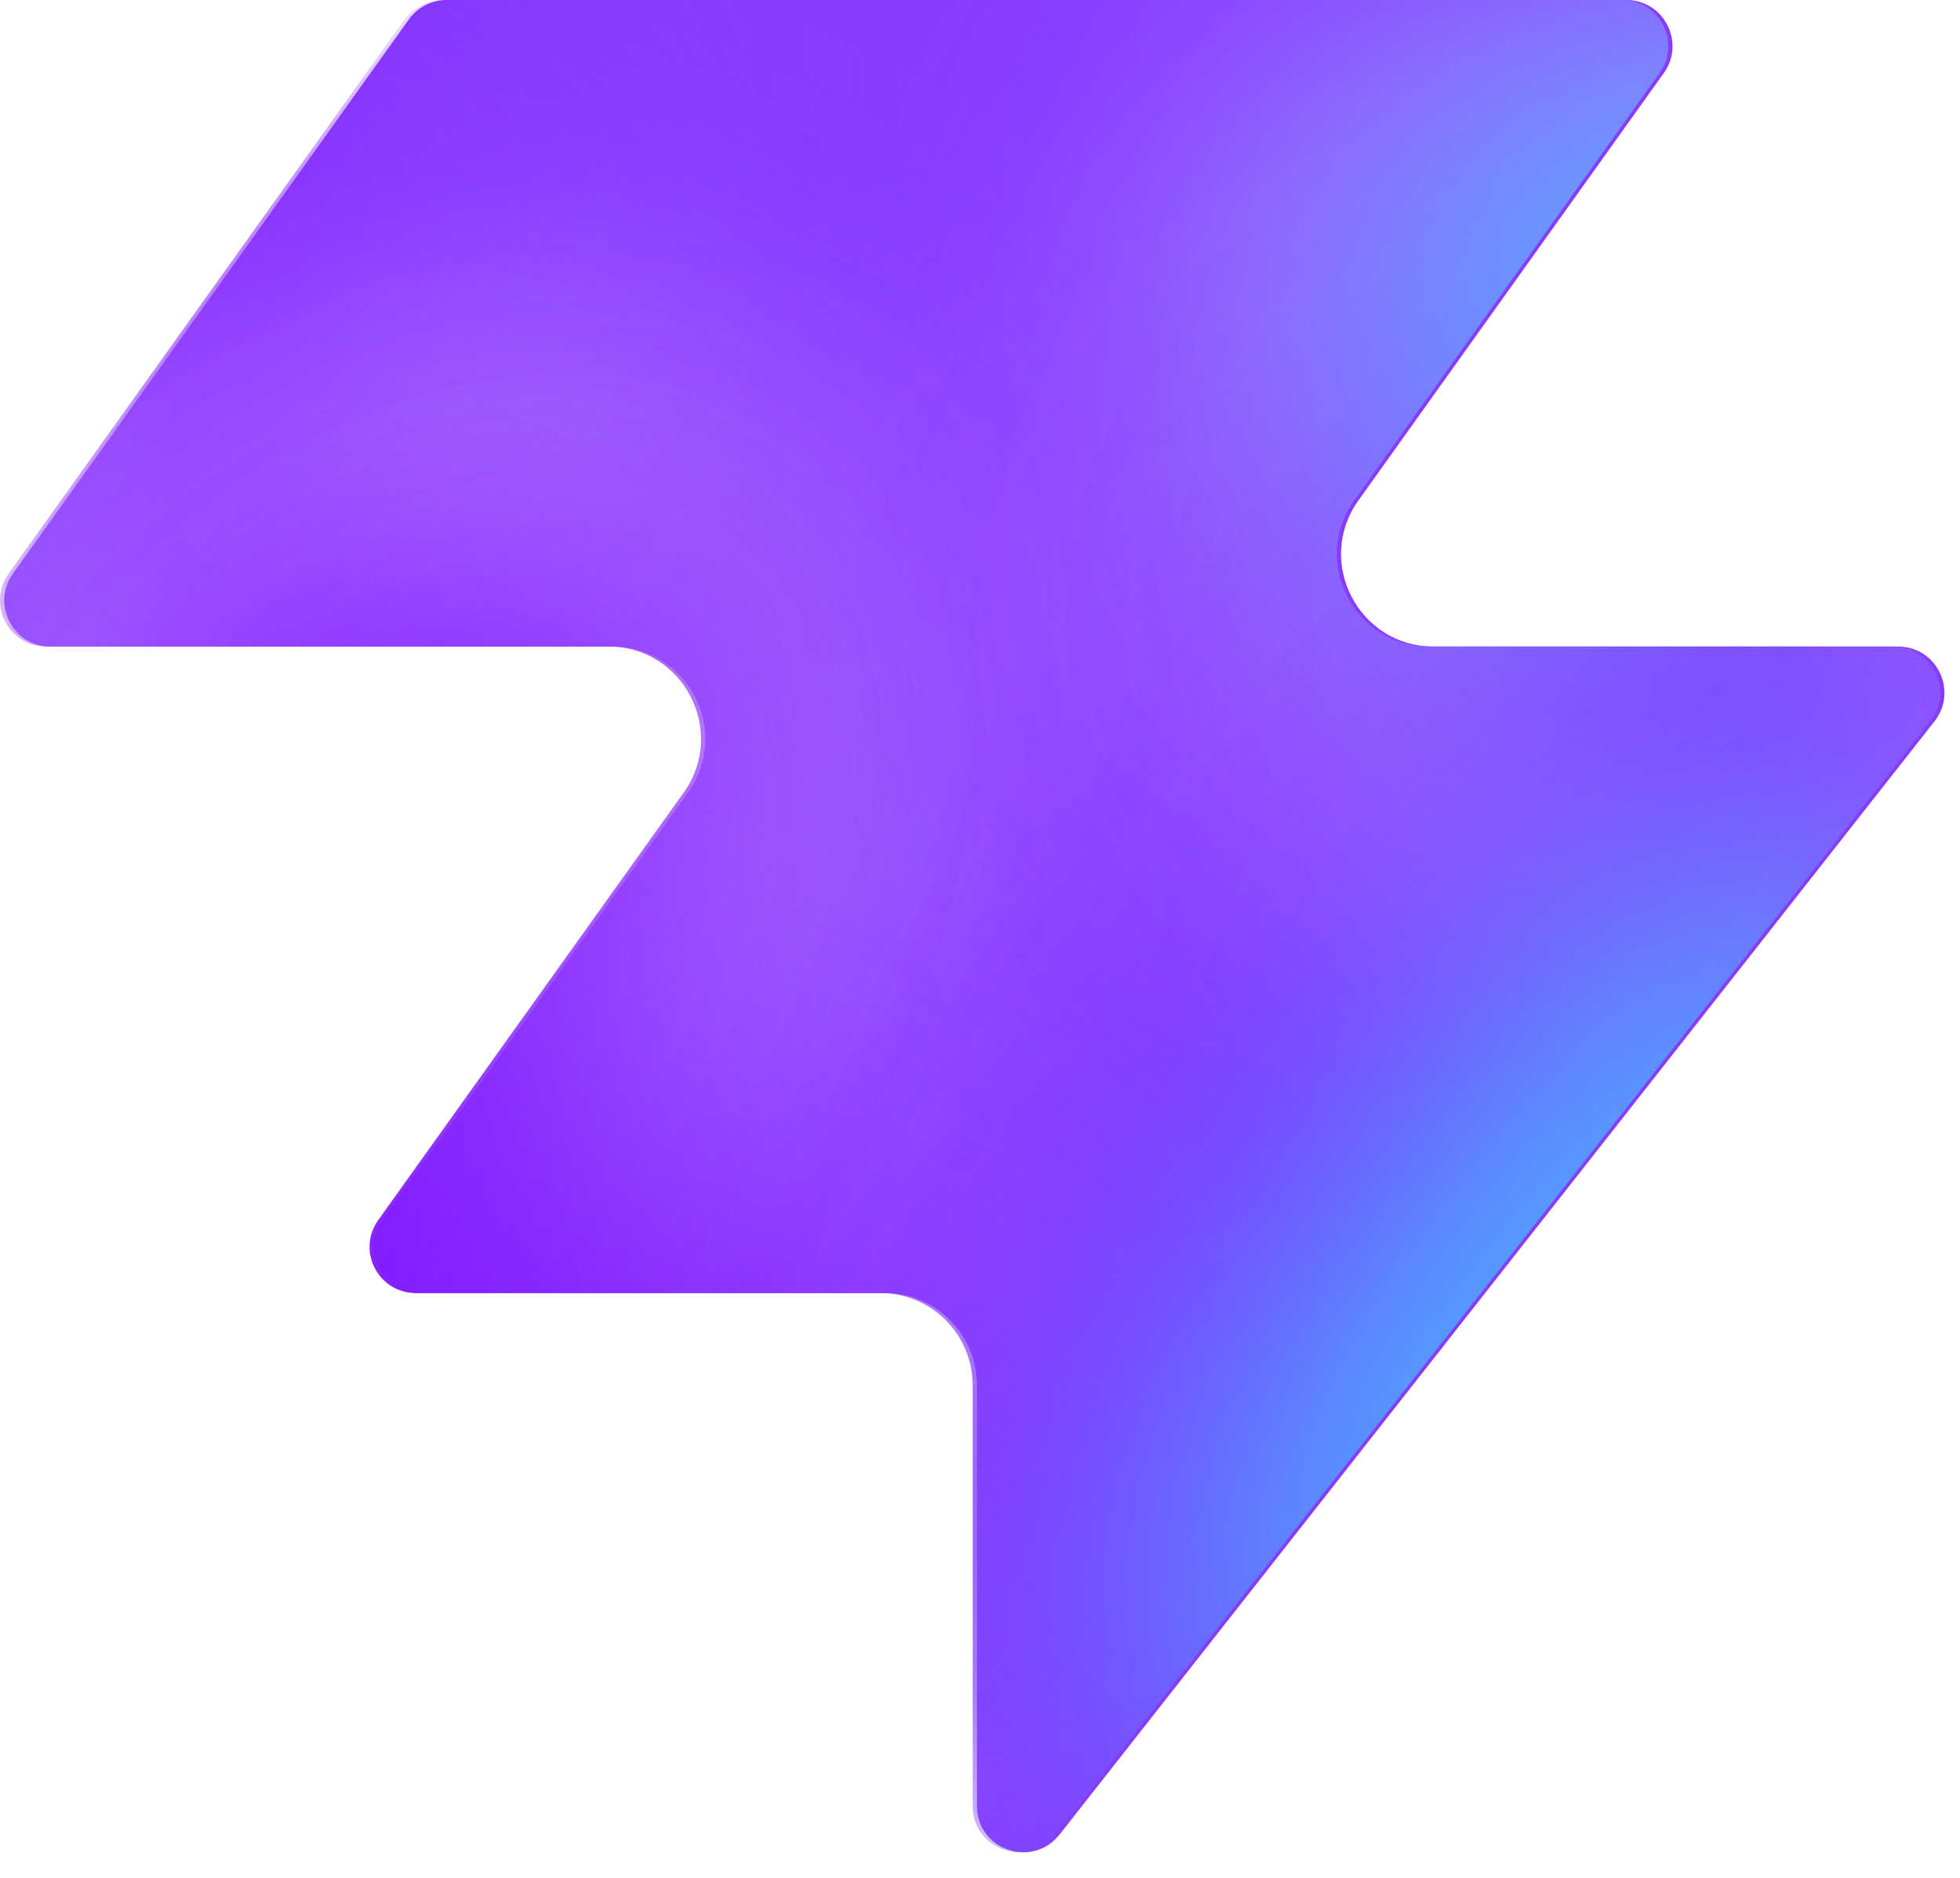
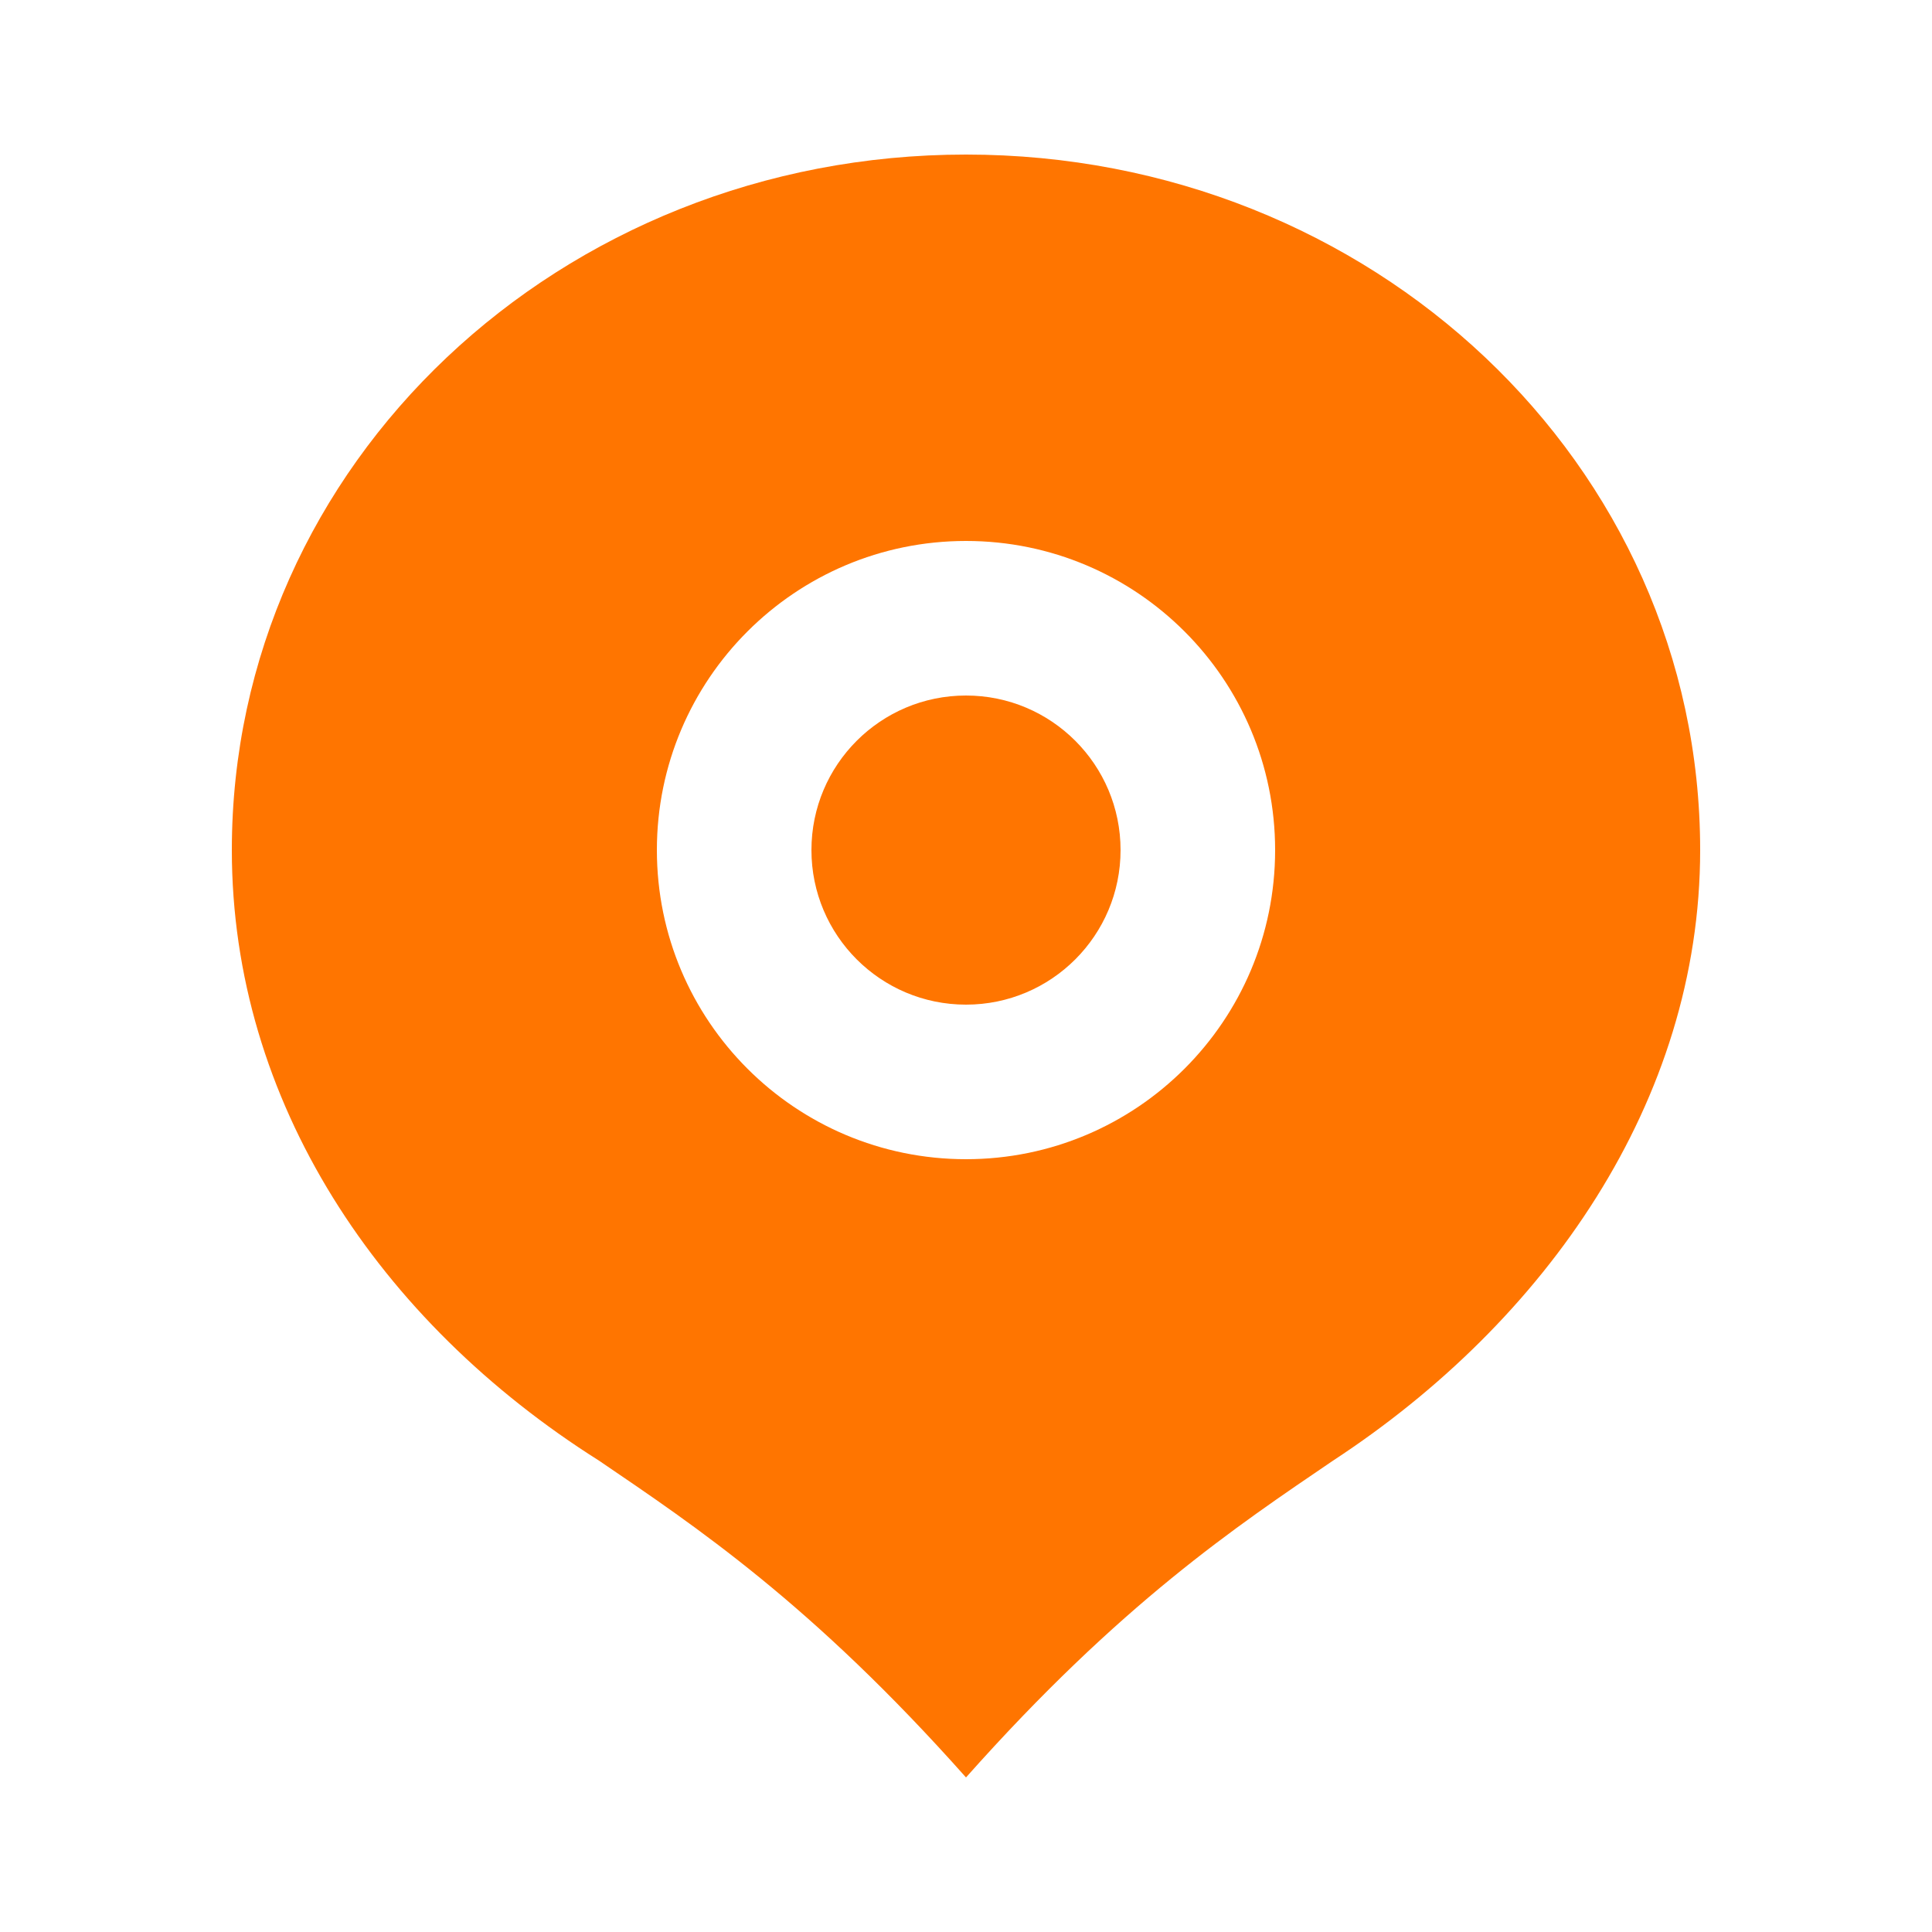
- <svg xmlns="http://www.w3.org/2000/svg" width="48" height="46" fill="none" viewBox="0 0 48 46">
-   <path fill="#863bff" d="M25.946 44.938c-.664.845-2.021.375-2.021-.698V33.937a2.26 2.26 0 0 0-2.262-2.262H10.287c-.92 0-1.456-1.04-.92-1.788l7.48-10.471c1.07-1.497 0-3.578-1.842-3.578H1.237c-.92 0-1.456-1.04-.92-1.788L10.013.474c.214-.297.556-.474.92-.474h28.894c.92 0 1.456 1.04.92 1.788l-7.48 10.471c-1.07 1.498 0 3.579 1.842 3.579h11.377c.943 0 1.473 1.088.89 1.83L25.947 44.94z" style="fill:#863bff;fill:color(display-p3 .525 .23 1);fill-opacity:1" />
-   <mask id="a" width="48" height="46" x="0" y="0" maskUnits="userSpaceOnUse" style="mask-type:alpha">
-     <path fill="#000" d="M25.842 44.938c-.664.844-2.021.375-2.021-.698V33.937a2.26 2.26 0 0 0-2.262-2.262H10.183c-.92 0-1.456-1.04-.92-1.788l7.48-10.471c1.07-1.498 0-3.579-1.842-3.579H1.133c-.92 0-1.456-1.04-.92-1.787L9.91.473c.214-.297.556-.474.92-.474h28.894c.92 0 1.456 1.04.92 1.788l-7.48 10.471c-1.07 1.498 0 3.578 1.842 3.578h11.377c.943 0 1.473 1.088.89 1.832L25.843 44.94z" style="fill:#000;fill-opacity:1" />
-   </mask>
-   <g mask="url(#a)">
-     <g filter="url(#b)">
-       <ellipse cx="5.508" cy="14.704" fill="#ede6ff" rx="5.508" ry="14.704" style="fill:#ede6ff;fill:color(display-p3 .927 .903 1);fill-opacity:1" transform="matrix(.00324 1 1 -.00324 -4.47 31.516)" />
-     </g>
-     <g filter="url(#c)">
-       <ellipse cx="10.399" cy="29.851" fill="#ede6ff" rx="10.399" ry="29.851" style="fill:#ede6ff;fill:color(display-p3 .927 .903 1);fill-opacity:1" transform="matrix(.00324 1 1 -.00324 -39.328 7.883)" />
-     </g>
-     <g filter="url(#d)">
-       <ellipse cx="5.508" cy="30.487" fill="#7e14ff" rx="5.508" ry="30.487" style="fill:#7e14ff;fill:color(display-p3 .492 .077 1);fill-opacity:1" transform="rotate(89.814 -25.913 -14.639)scale(1 -1)" />
-     </g>
-     <g filter="url(#e)">
-       <ellipse cx="5.508" cy="30.599" fill="#7e14ff" rx="5.508" ry="30.599" style="fill:#7e14ff;fill:color(display-p3 .492 .077 1);fill-opacity:1" transform="rotate(89.814 -32.644 -3.334)scale(1 -1)" />
-     </g>
-     <g filter="url(#f)">
-       <ellipse cx="5.508" cy="30.599" fill="#7e14ff" rx="5.508" ry="30.599" style="fill:#7e14ff;fill:color(display-p3 .492 .077 1);fill-opacity:1" transform="matrix(.00324 1 1 -.00324 -34.34 30.47)" />
-     </g>
-     <g filter="url(#g)">
-       <ellipse cx="14.072" cy="22.078" fill="#ede6ff" rx="14.072" ry="22.078" style="fill:#ede6ff;fill:color(display-p3 .927 .903 1);fill-opacity:1" transform="rotate(93.35 24.506 48.493)scale(-1 1)" />
-     </g>
-     <g filter="url(#h)">
-       <ellipse cx="3.47" cy="21.501" fill="#7e14ff" rx="3.47" ry="21.501" style="fill:#7e14ff;fill:color(display-p3 .492 .077 1);fill-opacity:1" transform="rotate(89.009 28.708 47.59)scale(-1 1)" />
-     </g>
-     <g filter="url(#i)">
-       <ellipse cx="3.47" cy="21.501" fill="#7e14ff" rx="3.47" ry="21.501" style="fill:#7e14ff;fill:color(display-p3 .492 .077 1);fill-opacity:1" transform="rotate(89.009 28.708 47.59)scale(-1 1)" />
-     </g>
-     <g filter="url(#j)">
-       <ellipse cx=".387" cy="8.972" fill="#7e14ff" rx="4.407" ry="29.108" style="fill:#7e14ff;fill:color(display-p3 .492 .077 1);fill-opacity:1" transform="rotate(39.51 .387 8.972)" />
-     </g>
-     <g filter="url(#k)">
-       <ellipse cx="47.523" cy="-6.092" fill="#7e14ff" rx="4.407" ry="29.108" style="fill:#7e14ff;fill:color(display-p3 .492 .077 1);fill-opacity:1" transform="rotate(37.892 47.523 -6.092)" />
-     </g>
-     <g filter="url(#l)">
-       <ellipse cx="41.412" cy="6.333" fill="#47bfff" rx="5.971" ry="9.665" style="fill:#47bfff;fill:color(display-p3 .28 .748 1);fill-opacity:1" transform="rotate(37.892 41.412 6.333)" />
-     </g>
-     <g filter="url(#m)">
-       <ellipse cx="-1.879" cy="38.332" fill="#7e14ff" rx="4.407" ry="29.108" style="fill:#7e14ff;fill:color(display-p3 .492 .077 1);fill-opacity:1" transform="rotate(37.892 -1.88 38.332)" />
-     </g>
-     <g filter="url(#n)">
-       <ellipse cx="-1.879" cy="38.332" fill="#7e14ff" rx="4.407" ry="29.108" style="fill:#7e14ff;fill:color(display-p3 .492 .077 1);fill-opacity:1" transform="rotate(37.892 -1.88 38.332)" />
-     </g>
-     <g filter="url(#o)">
-       <ellipse cx="35.651" cy="29.907" fill="#7e14ff" rx="4.407" ry="29.108" style="fill:#7e14ff;fill:color(display-p3 .492 .077 1);fill-opacity:1" transform="rotate(37.892 35.651 29.907)" />
-     </g>
-     <g filter="url(#p)">
-       <ellipse cx="38.418" cy="32.4" fill="#47bfff" rx="5.971" ry="15.297" style="fill:#47bfff;fill:color(display-p3 .28 .748 1);fill-opacity:1" transform="rotate(37.892 38.418 32.4)" />
-     </g>
-   </g>
-   <defs>
-     <filter id="b" width="60.045" height="41.654" x="-19.77" y="16.149" color-interpolation-filters="sRGB" filterUnits="userSpaceOnUse">
-       <feFlood flood-opacity="0" result="BackgroundImageFix" />
-       <feBlend in="SourceGraphic" in2="BackgroundImageFix" result="shape" />
-       <feGaussianBlur result="effect1_foregroundBlur_2002_17158" stdDeviation="7.659" />
-     </filter>
-     <filter id="c" width="90.34" height="51.437" x="-54.613" y="-7.533" color-interpolation-filters="sRGB" filterUnits="userSpaceOnUse">
-       <feFlood flood-opacity="0" result="BackgroundImageFix" />
-       <feBlend in="SourceGraphic" in2="BackgroundImageFix" result="shape" />
-       <feGaussianBlur result="effect1_foregroundBlur_2002_17158" stdDeviation="7.659" />
-     </filter>
-     <filter id="d" width="79.355" height="29.4" x="-49.64" y="2.03" color-interpolation-filters="sRGB" filterUnits="userSpaceOnUse">
-       <feFlood flood-opacity="0" result="BackgroundImageFix" />
-       <feBlend in="SourceGraphic" in2="BackgroundImageFix" result="shape" />
-       <feGaussianBlur result="effect1_foregroundBlur_2002_17158" stdDeviation="4.596" />
-     </filter>
-     <filter id="e" width="79.579" height="29.4" x="-45.045" y="20.029" color-interpolation-filters="sRGB" filterUnits="userSpaceOnUse">
-       <feFlood flood-opacity="0" result="BackgroundImageFix" />
-       <feBlend in="SourceGraphic" in2="BackgroundImageFix" result="shape" />
-       <feGaussianBlur result="effect1_foregroundBlur_2002_17158" stdDeviation="4.596" />
-     </filter>
-     <filter id="f" width="79.579" height="29.4" x="-43.513" y="21.178" color-interpolation-filters="sRGB" filterUnits="userSpaceOnUse">
-       <feFlood flood-opacity="0" result="BackgroundImageFix" />
-       <feBlend in="SourceGraphic" in2="BackgroundImageFix" result="shape" />
-       <feGaussianBlur result="effect1_foregroundBlur_2002_17158" stdDeviation="4.596" />
-     </filter>
-     <filter id="g" width="74.749" height="58.852" x="15.756" y="-17.901" color-interpolation-filters="sRGB" filterUnits="userSpaceOnUse">
-       <feFlood flood-opacity="0" result="BackgroundImageFix" />
-       <feBlend in="SourceGraphic" in2="BackgroundImageFix" result="shape" />
-       <feGaussianBlur result="effect1_foregroundBlur_2002_17158" stdDeviation="7.659" />
-     </filter>
-     <filter id="h" width="61.377" height="25.362" x="23.548" y="2.284" color-interpolation-filters="sRGB" filterUnits="userSpaceOnUse">
-       <feFlood flood-opacity="0" result="BackgroundImageFix" />
-       <feBlend in="SourceGraphic" in2="BackgroundImageFix" result="shape" />
-       <feGaussianBlur result="effect1_foregroundBlur_2002_17158" stdDeviation="4.596" />
-     </filter>
-     <filter id="i" width="61.377" height="25.362" x="23.548" y="2.284" color-interpolation-filters="sRGB" filterUnits="userSpaceOnUse">
-       <feFlood flood-opacity="0" result="BackgroundImageFix" />
-       <feBlend in="SourceGraphic" in2="BackgroundImageFix" result="shape" />
-       <feGaussianBlur result="effect1_foregroundBlur_2002_17158" stdDeviation="4.596" />
-     </filter>
-     <filter id="j" width="56.045" height="63.649" x="-27.636" y="-22.853" color-interpolation-filters="sRGB" filterUnits="userSpaceOnUse">
-       <feFlood flood-opacity="0" result="BackgroundImageFix" />
-       <feBlend in="SourceGraphic" in2="BackgroundImageFix" result="shape" />
-       <feGaussianBlur result="effect1_foregroundBlur_2002_17158" stdDeviation="4.596" />
-     </filter>
-     <filter id="k" width="54.814" height="64.646" x="20.116" y="-38.415" color-interpolation-filters="sRGB" filterUnits="userSpaceOnUse">
-       <feFlood flood-opacity="0" result="BackgroundImageFix" />
-       <feBlend in="SourceGraphic" in2="BackgroundImageFix" result="shape" />
-       <feGaussianBlur result="effect1_foregroundBlur_2002_17158" stdDeviation="4.596" />
-     </filter>
-     <filter id="l" width="33.541" height="35.313" x="24.641" y="-11.323" color-interpolation-filters="sRGB" filterUnits="userSpaceOnUse">
-       <feFlood flood-opacity="0" result="BackgroundImageFix" />
-       <feBlend in="SourceGraphic" in2="BackgroundImageFix" result="shape" />
-       <feGaussianBlur result="effect1_foregroundBlur_2002_17158" stdDeviation="4.596" />
-     </filter>
-     <filter id="m" width="54.814" height="64.646" x="-29.286" y="6.009" color-interpolation-filters="sRGB" filterUnits="userSpaceOnUse">
-       <feFlood flood-opacity="0" result="BackgroundImageFix" />
-       <feBlend in="SourceGraphic" in2="BackgroundImageFix" result="shape" />
-       <feGaussianBlur result="effect1_foregroundBlur_2002_17158" stdDeviation="4.596" />
-     </filter>
-     <filter id="n" width="54.814" height="64.646" x="-29.286" y="6.009" color-interpolation-filters="sRGB" filterUnits="userSpaceOnUse">
-       <feFlood flood-opacity="0" result="BackgroundImageFix" />
-       <feBlend in="SourceGraphic" in2="BackgroundImageFix" result="shape" />
-       <feGaussianBlur result="effect1_foregroundBlur_2002_17158" stdDeviation="4.596" />
-     </filter>
-     <filter id="o" width="54.814" height="64.646" x="8.244" y="-2.416" color-interpolation-filters="sRGB" filterUnits="userSpaceOnUse">
-       <feFlood flood-opacity="0" result="BackgroundImageFix" />
-       <feBlend in="SourceGraphic" in2="BackgroundImageFix" result="shape" />
-       <feGaussianBlur result="effect1_foregroundBlur_2002_17158" stdDeviation="4.596" />
-     </filter>
-     <filter id="p" width="39.409" height="43.623" x="18.713" y="10.588" color-interpolation-filters="sRGB" filterUnits="userSpaceOnUse">
-       <feFlood flood-opacity="0" result="BackgroundImageFix" />
-       <feBlend in="SourceGraphic" in2="BackgroundImageFix" result="shape" />
-       <feGaussianBlur result="effect1_foregroundBlur_2002_17158" stdDeviation="4.596" />
-     </filter>
-   </defs>
+ <svg xmlns="http://www.w3.org/2000/svg" viewBox="0 0 50 50" width="32" height="32">
+   <path d="M25 4C14.5 4 6 12 6 22c0 6.5 3.8 12.2 9.5 15.8C18 39.5 21 41.5 25 46c4-4.5 7-6.5 9.5-8.2C40 34.2 44 28.5 44 22 44 12 35.5 4 25 4zM25 14a8 8 0 1 1 0 16 8 8 0 0 1 0-16zM25 18a4 4 0 1 0 0 8 4 4 0 0 0 0-8z" fill="#ff7500" fill-rule="evenodd" />
</svg>
